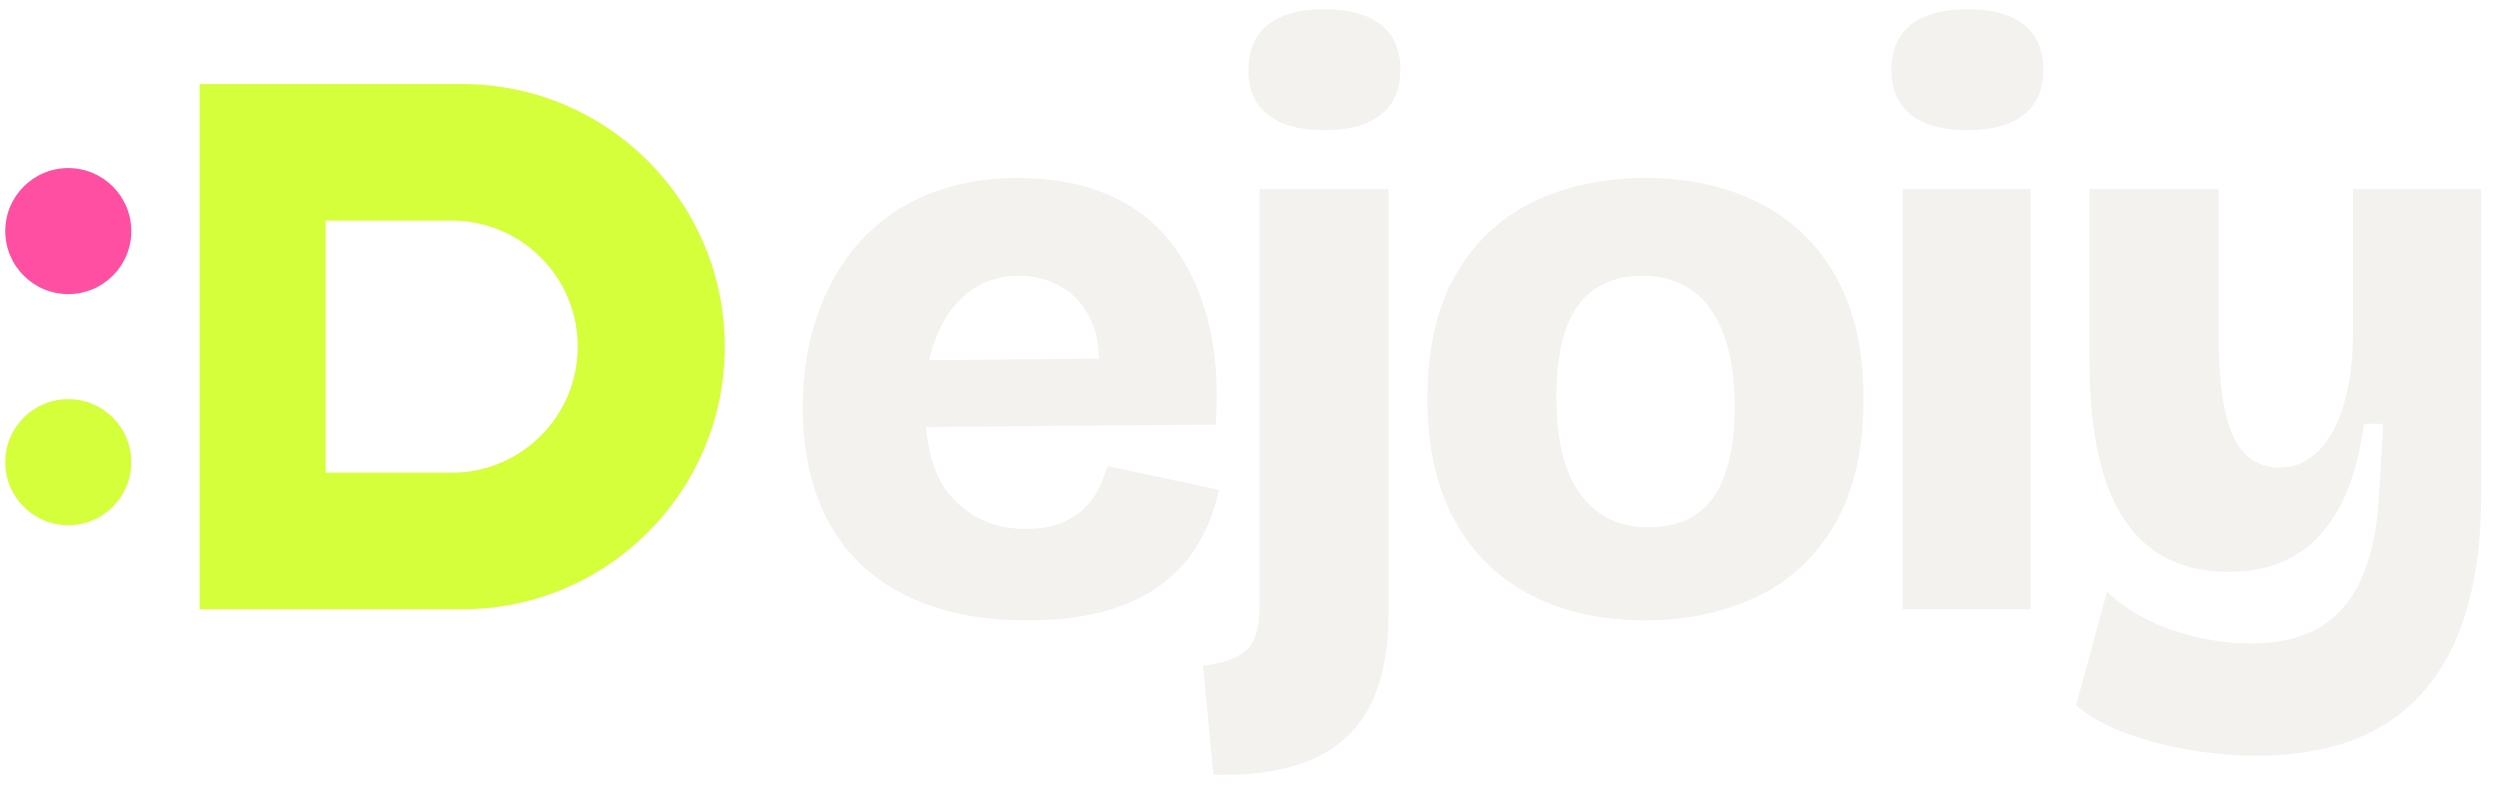
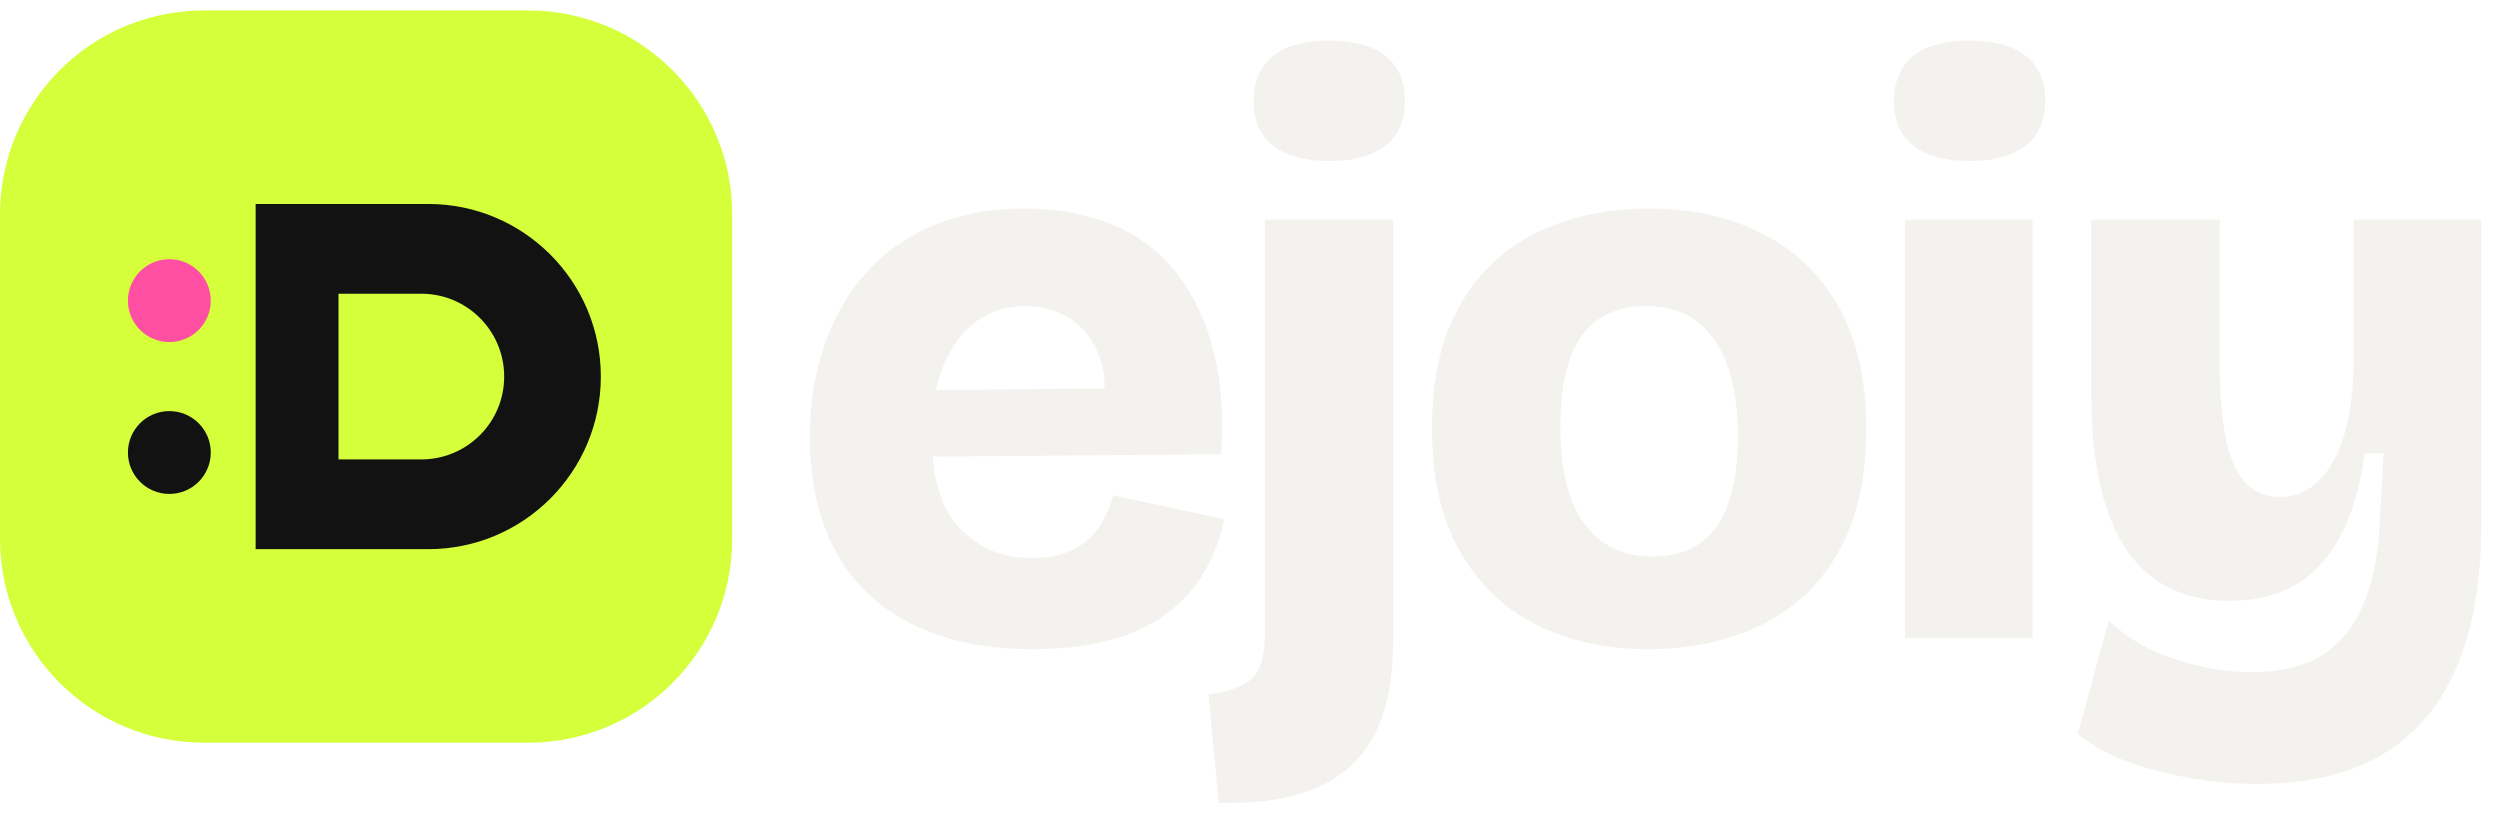
- <svg xmlns="http://www.w3.org/2000/svg" viewBox="0 -16 476 150" role="img" aria-label=":Dejoiy">
-   <circle cx="13" cy="28" r="12" fill="#FF4FA3" />
-   <circle cx="13" cy="72" r="12" fill="#D4FF3A" />
-   <path fill-rule="evenodd" d="M38 0H88A50 50 0 0 1 88 100H38Z M62 26H86A24 24 0 0 1 86 74H62Z" fill="#D4FF3A" />
-   <g transform="translate(148 0)">
+ <svg xmlns="http://www.w3.org/2000/svg" viewBox="0 -22 478 156" role="img" aria-label=":Dejoiy">
+   <rect x="0" y="-20" width="140" height="140" rx="39" fill="#D4FF3A" />
+   <g transform="translate(23.8 17) scale(.66)">
+     <circle cx="13" cy="28" r="12" fill="#FF4FA3" />
+     <circle cx="13" cy="72" r="12" fill="#121212" />
+     <path fill-rule="evenodd" d="M38 0H88A50 50 0 0 1 88 100H38Z M62 26H86A24 24 0 0 1 86 74H62Z" fill="#121212" />
+   </g>
+   <g transform="translate(150 0)">
    <path d="M47.424 102.121Q37.424 102.121 29.545 99.47Q21.667 96.818 16.136 91.667Q10.606 86.515 7.727 78.939Q4.848 71.364 4.848 61.515Q4.848 51.97 7.652 43.939Q10.455 35.909 15.682 30.076Q20.909 24.242 28.561 21.061Q36.212 17.879 45.758 17.879Q55.455 17.879 62.803 20.985Q70.152 24.091 74.924 30.152Q79.697 36.212 81.97 44.924Q84.242 53.636 83.485 64.848L28.333 65.303Q29.091 74.545 33.636 79.091Q38.939 84.697 47.273 84.697Q51.364 84.697 54.091 83.561Q56.818 82.424 58.561 80.682Q60.303 78.939 61.288 76.818Q62.273 74.697 62.879 72.727L84.091 77.273Q82.879 82.879 80.227 87.424Q77.576 91.97 73.106 95.303Q68.636 98.636 62.348 100.379Q56.061 102.121 47.424 102.121ZM28.939 52.576 61.212 52.273Q61.212 48.485 60.0 45.606Q58.03 40.909 54.242 38.712Q50.455 36.515 46.061 36.515Q40.758 36.515 36.742 39.394Q32.727 42.273 30.455 47.727Q29.545 49.848 28.939 52.576Z M85.303 131.515H83.03L81.061 110.758Q86.97 110.0 89.394 107.727Q91.818 105.455 91.818 99.545V20.0H116.364V100.909Q116.364 109.091 114.318 114.924Q112.273 120.758 108.333 124.394Q104.394 128.03 98.561 129.773Q92.727 131.515 85.303 131.515ZM104.091 8.788Q97.121 8.788 93.409 5.833Q89.697 2.879 89.697 -2.576Q89.697 -8.333 93.409 -11.288Q97.121 -14.242 104.091 -14.242Q111.212 -14.242 114.924 -11.288Q118.636 -8.333 118.636 -2.727Q118.636 2.879 114.924 5.833Q111.212 8.788 104.091 8.788Z M165.152 102.121Q153.03 102.121 143.712 97.424Q134.394 92.727 129.091 83.333Q123.788 73.939 123.788 59.848Q123.788 45.758 129.091 36.439Q134.394 27.121 143.788 22.5Q153.182 17.879 165.303 17.879Q177.424 17.879 186.818 22.576Q196.212 27.273 201.515 36.591Q206.818 45.909 206.818 60.0Q206.818 74.394 201.364 83.788Q195.909 93.182 186.439 97.652Q176.97 102.121 165.152 102.121ZM165.909 84.394Q171.364 84.394 175.0 81.894Q178.636 79.394 180.455 74.242Q182.273 69.091 182.273 61.515Q182.273 53.485 180.303 47.955Q178.333 42.424 174.47 39.47Q170.606 36.515 164.545 36.515Q159.394 36.515 155.682 39.015Q151.97 41.515 150.152 46.667Q148.333 51.818 148.333 59.545Q148.333 71.97 152.955 78.182Q157.576 84.394 165.909 84.394Z M214.242 100.0V20.0H238.636V100.0ZM226.515 8.788Q219.545 8.788 215.833 5.833Q212.121 2.879 212.121 -2.576Q212.121 -8.333 215.833 -11.288Q219.545 -14.242 226.515 -14.242Q233.636 -14.242 237.348 -11.288Q241.061 -8.333 241.061 -2.727Q241.061 2.879 237.348 5.833Q233.636 8.788 226.515 8.788Z M281.515 127.879Q275.455 127.879 269.091 126.818Q262.727 125.758 257.045 123.712Q251.364 121.667 247.273 118.333L253.182 96.667Q258.485 101.667 265.985 104.091Q273.485 106.515 280.455 106.515Q288.485 106.515 293.712 103.409Q298.939 100.303 301.742 93.864Q304.545 87.424 305.0 77.879L305.758 64.697H302.121Q300.758 74.545 297.348 80.758Q293.939 86.97 288.712 89.924Q283.485 92.879 276.364 92.879Q267.576 92.879 261.667 88.485Q255.758 84.091 252.803 75.227Q249.848 66.364 249.848 53.182V20.0H274.394V47.121Q274.394 61.061 277.197 67.045Q280.0 73.03 286.061 73.03Q289.242 73.03 291.818 71.212Q294.394 69.394 296.212 66.061Q298.03 62.727 299.015 57.955Q300.0 53.182 300.0 47.273V20.0H324.394V78.788Q324.394 88.333 322.652 96.212Q320.909 104.091 317.5 110.0Q314.091 115.909 308.939 119.924Q303.788 123.939 296.97 125.909Q290.152 127.879 281.515 127.879Z" fill="#F3F2EE" />
  </g>
</svg>
